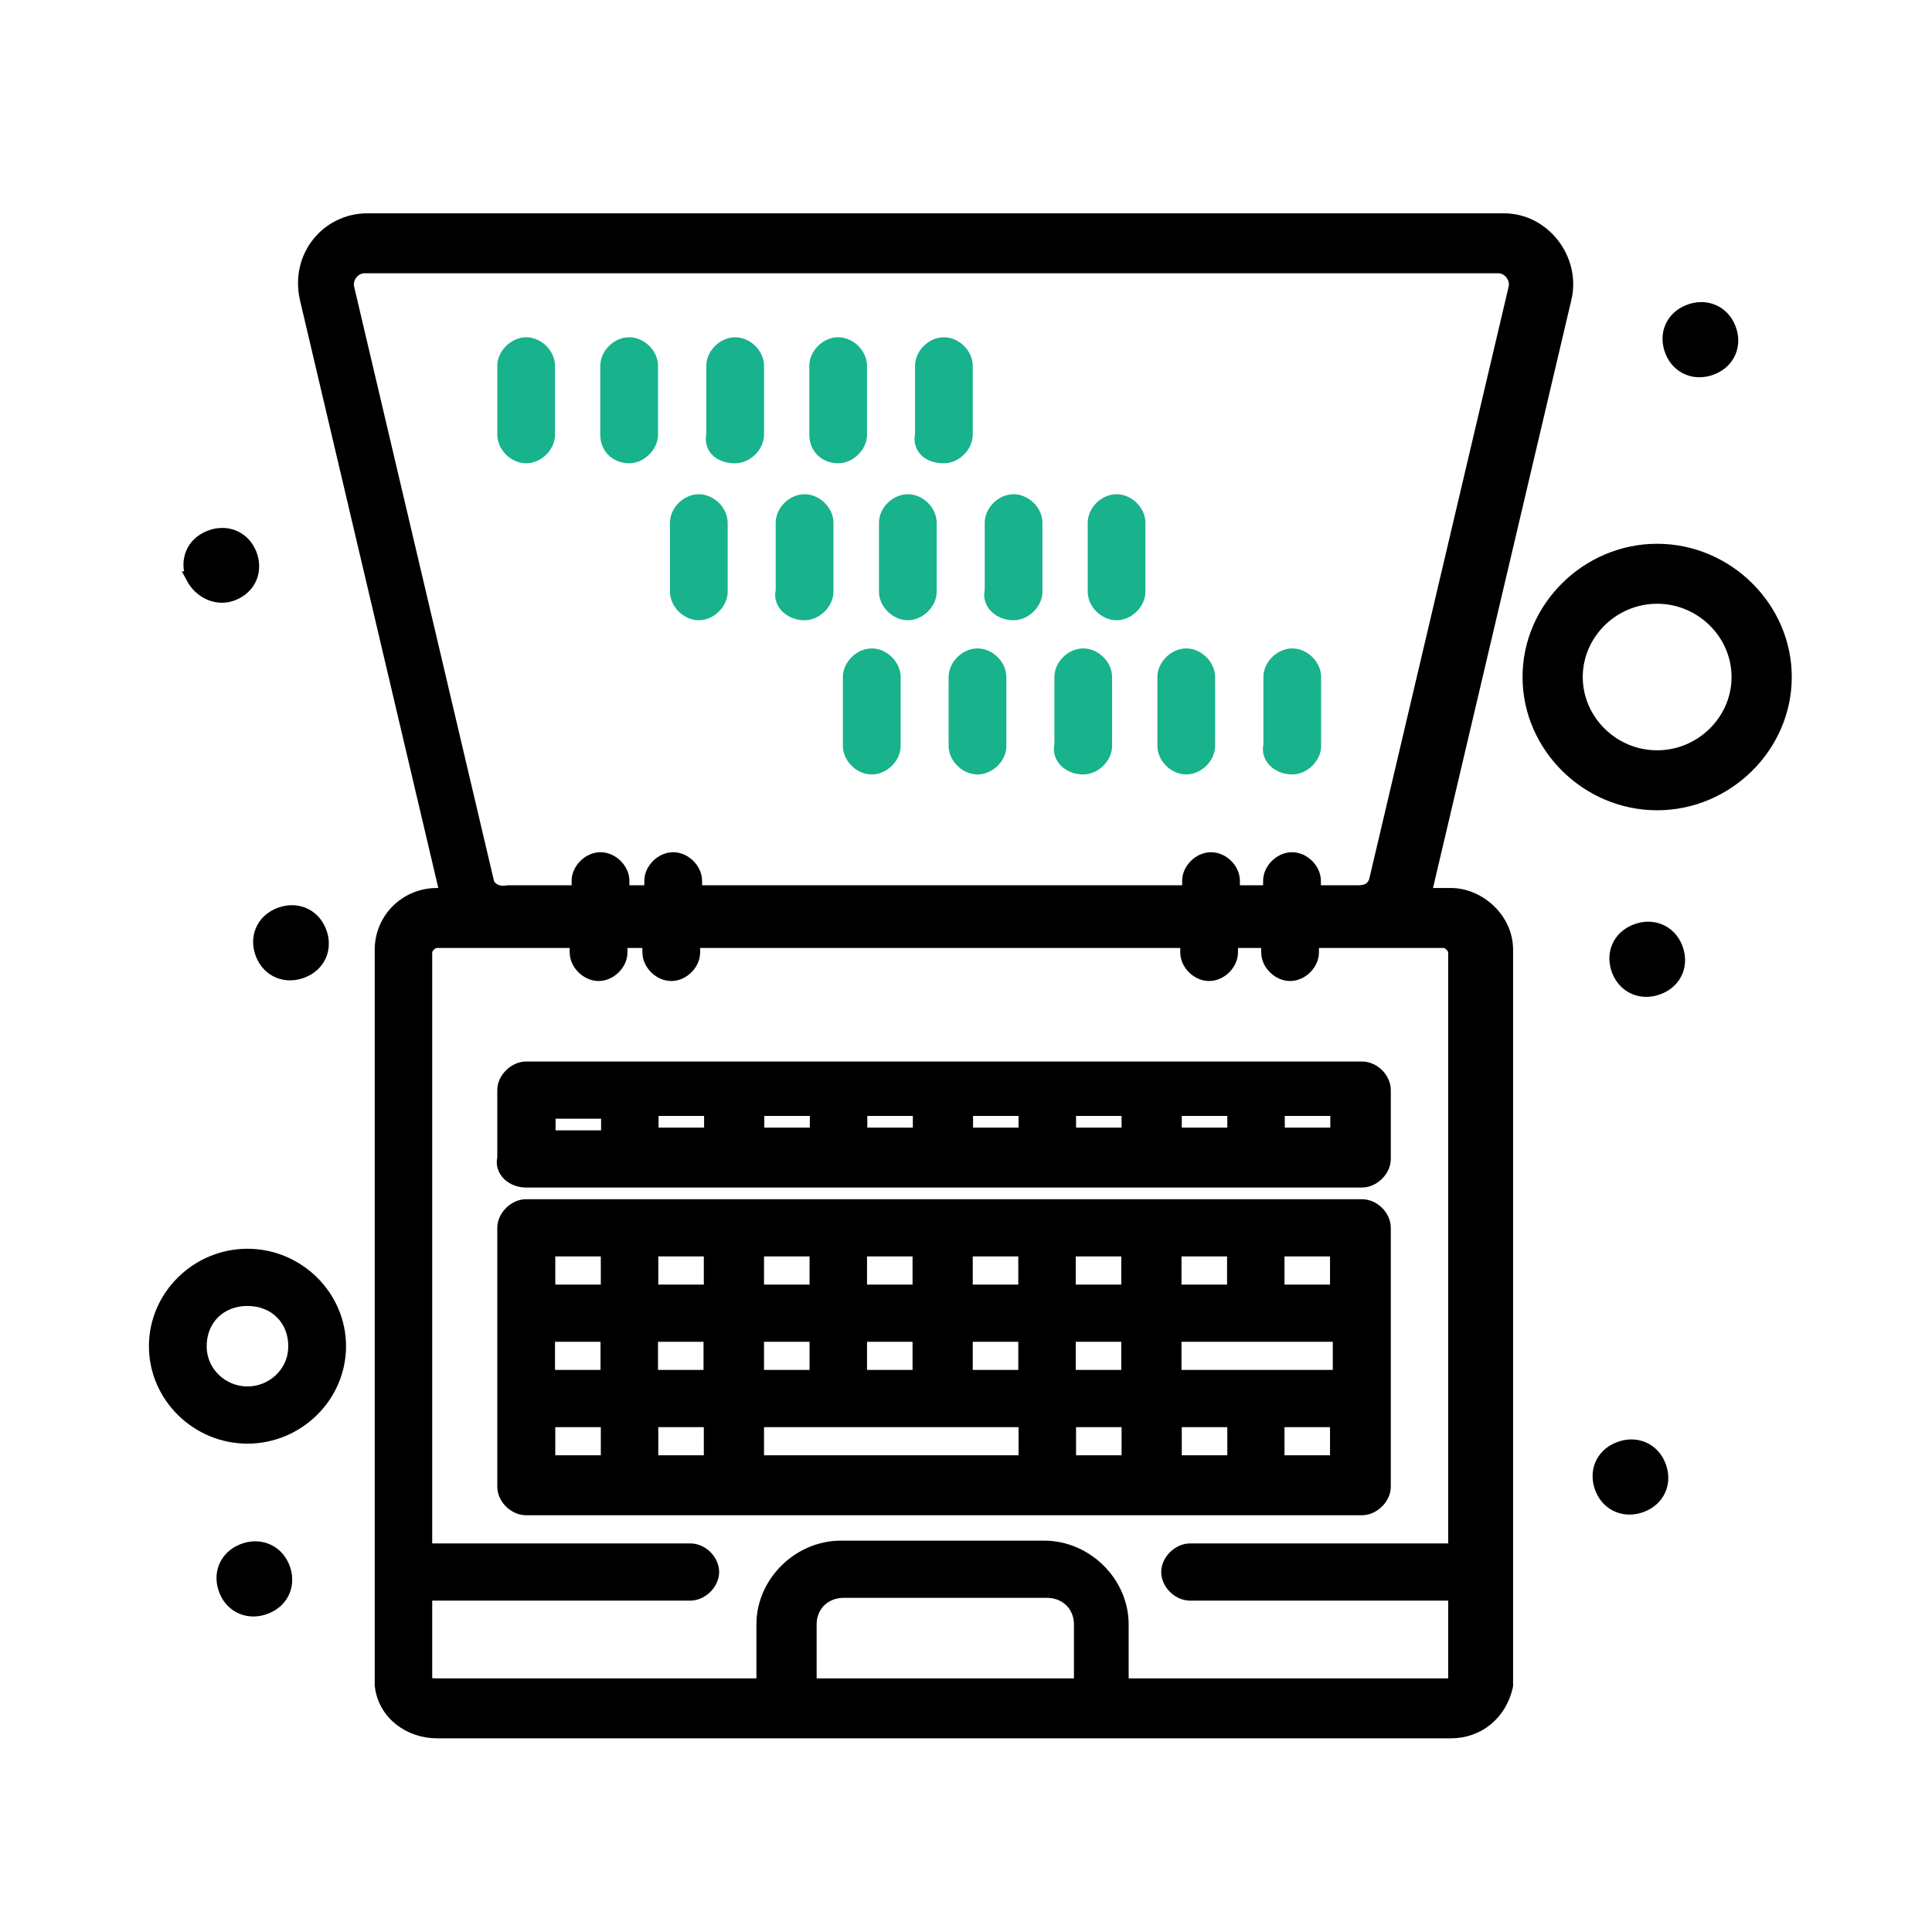
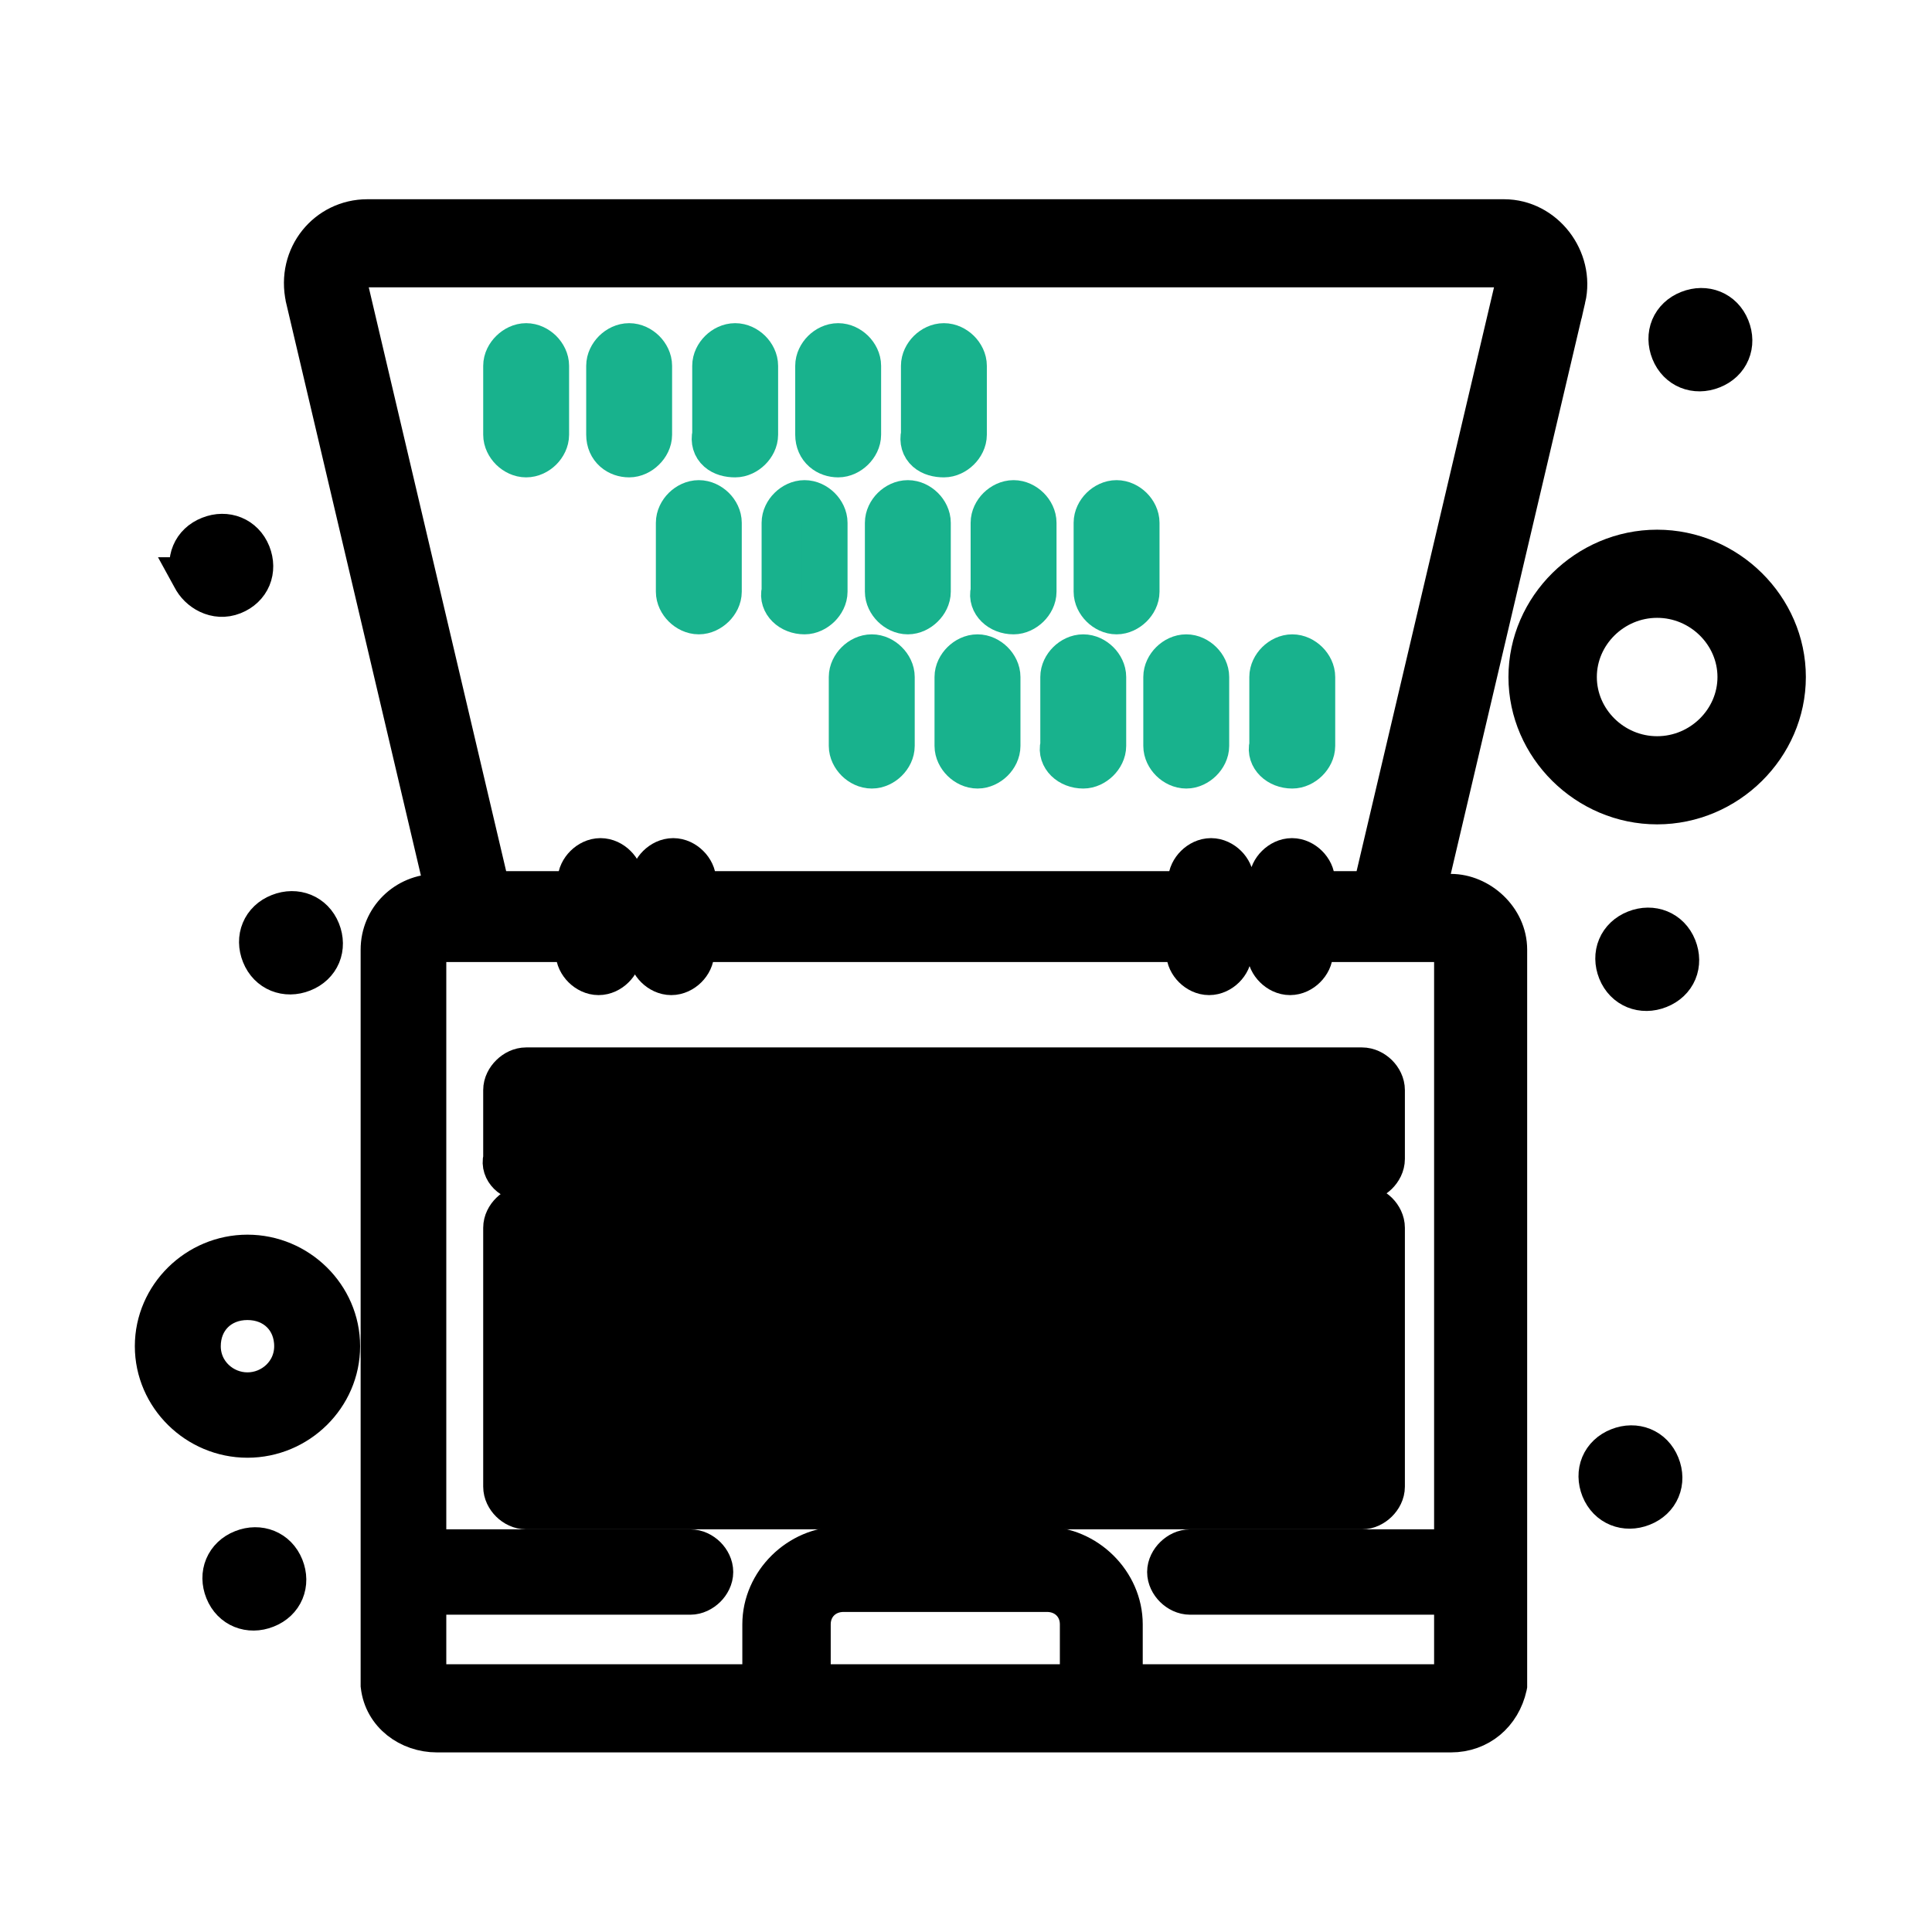
<svg xmlns="http://www.w3.org/2000/svg" width="48" height="48" viewBox="0 0 48 48" fill="none">
-   <path d="M11.082 22.212H10.855C10.083 22.212 9.46 22.825 9.46 23.594V41.861V41.87L9.461 41.878C9.54 42.584 10.172 43.038 10.855 43.038H36.047C36.744 43.038 37.288 42.574 37.439 41.894L37.442 41.878V41.861V23.594C37.442 22.82 36.745 22.212 36.047 22.212H35.435C35.438 22.177 35.438 22.142 35.438 22.108C35.438 22.107 35.438 22.107 35.438 22.106L38.895 7.413L38.896 7.413C39.122 6.433 38.364 5.45 37.367 5.45H9.125C8.132 5.45 7.363 6.36 7.596 7.411L7.596 7.411L7.596 7.413L11.055 22.11C11.058 22.142 11.066 22.17 11.074 22.191C11.076 22.198 11.079 22.205 11.082 22.212ZM37.224 6.639C37.475 6.639 37.68 6.891 37.631 7.142L34.17 21.847C34.17 21.847 34.17 21.848 34.17 21.848C34.144 21.954 34.093 22.025 34.031 22.07C33.967 22.116 33.878 22.144 33.762 22.144H32.667V21.883C32.667 21.732 32.592 21.593 32.493 21.495C32.393 21.396 32.253 21.323 32.099 21.323C31.946 21.323 31.805 21.396 31.706 21.495C31.606 21.593 31.532 21.732 31.532 21.883V22.144H30.655V21.883C30.655 21.732 30.581 21.593 30.482 21.495C30.382 21.396 30.241 21.323 30.088 21.323C29.934 21.323 29.794 21.396 29.694 21.495C29.595 21.593 29.52 21.732 29.52 21.883V22.144H17.293V21.883C17.293 21.732 17.219 21.593 17.119 21.495C17.02 21.396 16.879 21.323 16.726 21.323C16.572 21.323 16.432 21.396 16.332 21.495C16.233 21.593 16.158 21.732 16.158 21.883V22.144H15.487V21.883C15.487 21.732 15.413 21.593 15.313 21.495C15.214 21.396 15.073 21.323 14.919 21.323C14.766 21.323 14.626 21.396 14.526 21.495C14.427 21.593 14.352 21.732 14.352 21.883V22.144H12.634H12.62L12.605 22.147C12.39 22.189 12.22 22.098 12.136 21.959L12.11 21.849L8.649 7.142C8.6 6.891 8.805 6.639 9.056 6.639H37.224ZM36.047 41.848H27.891V40.356C27.891 39.314 26.995 38.427 25.942 38.427H20.892C19.84 38.427 18.943 39.314 18.943 40.356V41.848H10.787C10.638 41.848 10.588 41.754 10.588 41.725V39.617H17.15C17.301 39.617 17.441 39.543 17.541 39.446C17.64 39.349 17.717 39.209 17.717 39.056C17.717 38.905 17.643 38.766 17.544 38.667C17.444 38.569 17.304 38.496 17.15 38.496H10.588V23.662C10.588 23.609 10.617 23.542 10.673 23.487C10.729 23.431 10.797 23.402 10.855 23.402H14.304V23.662C14.304 23.814 14.379 23.953 14.478 24.051C14.578 24.15 14.718 24.223 14.872 24.223C15.025 24.223 15.166 24.15 15.265 24.051C15.365 23.953 15.439 23.814 15.439 23.662V23.402H16.11V23.662C16.11 23.814 16.185 23.953 16.284 24.051C16.384 24.15 16.524 24.223 16.678 24.223C16.831 24.223 16.972 24.15 17.072 24.051C17.171 23.953 17.245 23.814 17.245 23.662V23.402H29.473V23.662C29.473 23.814 29.547 23.953 29.646 24.051C29.746 24.15 29.886 24.223 30.04 24.223C30.194 24.223 30.334 24.15 30.434 24.051C30.533 23.953 30.607 23.814 30.607 23.662V23.402H31.484V23.662C31.484 23.814 31.558 23.953 31.658 24.051C31.757 24.15 31.898 24.223 32.051 24.223C32.205 24.223 32.346 24.15 32.445 24.051C32.544 23.953 32.619 23.814 32.619 23.662V23.402H35.862C35.917 23.402 35.985 23.431 36.043 23.487C36.101 23.544 36.13 23.61 36.13 23.662V38.496H29.568C29.417 38.496 29.277 38.569 29.177 38.667C29.078 38.764 29 38.903 29 39.056C29 39.208 29.075 39.347 29.174 39.445C29.274 39.544 29.414 39.617 29.568 39.617H36.13V41.725V41.77L36.155 41.808C36.161 41.818 36.166 41.825 36.169 41.831C36.163 41.834 36.155 41.837 36.145 41.839C36.123 41.845 36.097 41.848 36.074 41.848H36.047ZM26.832 41.848H20.139V40.356C20.139 39.894 20.487 39.548 20.961 39.548H26.01C26.483 39.548 26.832 39.894 26.832 40.356V41.848Z" fill="black" stroke="black" stroke-width="0.3" />
-   <path d="M33.837 37.496C33.988 37.496 34.128 37.422 34.227 37.325C34.327 37.228 34.404 37.089 34.404 36.935V30.504C34.404 30.353 34.33 30.213 34.231 30.115C34.131 30.017 33.991 29.944 33.837 29.944H13.072C12.921 29.944 12.781 30.017 12.682 30.115C12.582 30.212 12.505 30.351 12.505 30.504V36.935C12.505 37.087 12.579 37.226 12.678 37.324C12.778 37.423 12.918 37.496 13.072 37.496H33.837ZM21.391 34.185V33.186H22.822V34.185H21.391ZM18.832 34.185V33.186H20.263V34.185H18.832ZM13.639 33.186H15.07V34.185H13.639V33.186ZM16.198 33.186H17.629V34.185H16.198V33.186ZM24.018 33.186H25.449V34.185H24.018V33.186ZM26.577 33.186H28.008V34.185H26.577V33.186ZM29.204 33.186H33.263V34.185H29.204V33.186ZM33.194 36.306H31.763V35.307H33.194V36.306ZM33.194 32.065H31.763V31.065H33.194V32.065ZM30.636 32.065H29.204V31.065H30.636V32.065ZM28.008 32.065H26.577V31.065H28.008V32.065ZM25.449 32.065H24.018V31.065H25.449V32.065ZM22.822 32.065H21.391V31.065H22.822V32.065ZM20.263 32.065H18.832V31.065H20.263V32.065ZM17.636 32.065H16.205V31.065H17.636V32.065ZM13.646 31.065H15.077V32.065H13.646V31.065ZM13.646 35.307H15.077V36.306H13.646V35.307ZM16.205 35.307H17.636V36.306H16.205V35.307ZM18.832 35.307H25.456V36.306H18.832V35.307ZM26.584 35.307H28.015V36.306H26.584V35.307ZM29.211 35.307H30.642V36.306H29.211V35.307Z" fill="black" stroke="black" stroke-width="0.3" />
-   <path d="M13.072 29.354H33.837C33.988 29.354 34.128 29.28 34.228 29.183C34.327 29.086 34.404 28.947 34.404 28.794V27.083C34.404 26.932 34.33 26.793 34.231 26.694C34.131 26.596 33.991 26.523 33.837 26.523H13.072C12.921 26.523 12.781 26.596 12.682 26.694C12.582 26.791 12.505 26.93 12.505 27.083V28.772C12.463 28.93 12.523 29.079 12.627 29.183C12.736 29.29 12.896 29.354 13.072 29.354ZM33.201 28.165H31.77V27.575H33.201V28.165ZM30.642 28.165H29.211V27.575H30.642V28.165ZM28.015 28.165H26.584V27.575H28.015V28.165ZM25.456 28.165H24.025V27.575H25.456V28.165ZM22.829 28.165H21.398V27.575H22.829V28.165ZM20.27 28.165H18.839V27.575H20.27V28.165ZM17.643 28.165H16.212V27.575H17.643V28.165ZM13.653 27.644H15.084V28.233H13.653V27.644Z" fill="black" stroke="black" stroke-width="0.3" />
-   <path d="M13.072 8.529C12.921 8.529 12.781 8.603 12.682 8.7C12.582 8.797 12.505 8.936 12.505 9.089V10.8C12.505 10.951 12.579 11.09 12.678 11.189C12.778 11.287 12.918 11.36 13.072 11.36C13.226 11.36 13.366 11.287 13.466 11.189C13.565 11.09 13.639 10.951 13.639 10.8V9.089C13.639 8.938 13.565 8.799 13.466 8.7C13.366 8.602 13.226 8.529 13.072 8.529Z" fill="#18B28D" stroke="#18B28D" stroke-width="0.3" />
-   <path d="M15.631 11.36C15.782 11.36 15.922 11.287 16.021 11.189C16.121 11.092 16.198 10.953 16.198 10.8V9.089C16.198 8.938 16.124 8.799 16.025 8.7C15.925 8.602 15.785 8.529 15.631 8.529C15.477 8.529 15.337 8.602 15.237 8.7C15.138 8.799 15.064 8.938 15.064 9.089V10.8C15.064 10.977 15.132 11.122 15.244 11.22C15.353 11.316 15.494 11.36 15.631 11.36Z" fill="#18B28D" stroke="#18B28D" stroke-width="0.3" />
-   <path d="M18.265 11.36C18.416 11.36 18.556 11.287 18.656 11.189C18.755 11.092 18.832 10.953 18.832 10.8V9.089C18.832 8.938 18.758 8.799 18.659 8.7C18.559 8.602 18.419 8.529 18.265 8.529C18.112 8.529 17.971 8.602 17.872 8.7C17.772 8.799 17.698 8.938 17.698 9.089V10.783C17.66 10.958 17.705 11.113 17.827 11.22C17.942 11.322 18.105 11.36 18.265 11.36Z" fill="#18B28D" stroke="#18B28D" stroke-width="0.3" />
-   <path d="M20.824 11.36C20.975 11.36 21.115 11.287 21.215 11.189C21.314 11.092 21.391 10.953 21.391 10.8V9.089C21.391 8.938 21.317 8.799 21.218 8.7C21.118 8.602 20.978 8.529 20.824 8.529C20.67 8.529 20.53 8.602 20.43 8.7C20.331 8.799 20.257 8.938 20.257 9.089V10.8C20.257 10.977 20.325 11.122 20.437 11.22C20.546 11.316 20.687 11.36 20.824 11.36Z" fill="#18B28D" stroke="#18B28D" stroke-width="0.3" />
-   <path d="M23.451 11.36C23.602 11.36 23.742 11.287 23.842 11.189C23.941 11.092 24.018 10.953 24.018 10.8V9.089C24.018 8.938 23.944 8.799 23.845 8.7C23.745 8.602 23.605 8.529 23.451 8.529C23.297 8.529 23.157 8.602 23.057 8.7C22.958 8.799 22.884 8.938 22.884 9.089V10.783C22.846 10.958 22.891 11.113 23.012 11.22C23.128 11.322 23.291 11.36 23.451 11.36Z" fill="#18B28D" stroke="#18B28D" stroke-width="0.3" />
-   <path d="M17.362 15.26C17.513 15.26 17.653 15.186 17.753 15.089C17.852 14.992 17.929 14.853 17.929 14.7V12.989C17.929 12.838 17.855 12.698 17.756 12.6C17.656 12.502 17.515 12.429 17.362 12.429C17.208 12.429 17.068 12.502 16.968 12.6C16.869 12.698 16.795 12.838 16.795 12.989V14.7C16.795 14.851 16.869 14.99 16.968 15.088C17.068 15.187 17.208 15.26 17.362 15.26Z" fill="#18B28D" stroke="#18B28D" stroke-width="0.3" />
-   <path d="M19.989 15.26C20.14 15.26 20.28 15.186 20.38 15.089C20.479 14.992 20.557 14.853 20.557 14.7V12.989C20.557 12.838 20.482 12.698 20.383 12.6C20.283 12.502 20.143 12.429 19.989 12.429C19.836 12.429 19.695 12.502 19.596 12.6C19.496 12.698 19.422 12.838 19.422 12.989V14.678C19.38 14.836 19.44 14.985 19.544 15.088C19.653 15.196 19.814 15.26 19.989 15.26Z" fill="#18B28D" stroke="#18B28D" stroke-width="0.3" />
-   <path d="M22.555 15.26C22.706 15.26 22.846 15.186 22.945 15.089C23.045 14.992 23.122 14.853 23.122 14.7V12.989C23.122 12.838 23.048 12.698 22.949 12.6C22.849 12.502 22.709 12.429 22.555 12.429C22.401 12.429 22.261 12.502 22.161 12.6C22.062 12.698 21.988 12.838 21.988 12.989V14.7C21.988 14.851 22.062 14.99 22.161 15.088C22.261 15.187 22.401 15.26 22.555 15.26Z" fill="#18B28D" stroke="#18B28D" stroke-width="0.3" />
-   <path d="M25.182 15.26C25.333 15.26 25.473 15.186 25.573 15.089C25.672 14.992 25.749 14.853 25.749 14.7V12.989C25.749 12.838 25.675 12.698 25.576 12.6C25.476 12.502 25.336 12.429 25.182 12.429C25.029 12.429 24.888 12.502 24.788 12.6C24.689 12.698 24.615 12.838 24.615 12.989V14.678C24.573 14.836 24.633 14.985 24.737 15.088C24.846 15.196 25.006 15.26 25.182 15.26Z" fill="#18B28D" stroke="#18B28D" stroke-width="0.3" />
-   <path d="M27.741 15.26C27.892 15.26 28.032 15.186 28.132 15.089C28.231 14.992 28.308 14.853 28.308 14.7V12.989C28.308 12.838 28.234 12.698 28.135 12.6C28.035 12.502 27.895 12.429 27.741 12.429C27.587 12.429 27.447 12.502 27.347 12.6C27.248 12.698 27.174 12.838 27.174 12.989V14.7C27.174 14.851 27.248 14.99 27.347 15.088C27.447 15.187 27.587 15.26 27.741 15.26Z" fill="#18B28D" stroke="#18B28D" stroke-width="0.3" />
-   <path d="M21.091 18.531C21.091 18.683 21.166 18.822 21.265 18.92C21.364 19.018 21.505 19.091 21.659 19.091C21.812 19.091 21.953 19.018 22.052 18.92C22.152 18.822 22.226 18.683 22.226 18.531V16.82C22.226 16.669 22.152 16.53 22.052 16.432C21.953 16.333 21.812 16.26 21.659 16.26C21.505 16.26 21.364 16.333 21.265 16.432C21.166 16.53 21.091 16.669 21.091 16.82V18.531Z" fill="#18B28D" stroke="#18B28D" stroke-width="0.3" />
-   <path d="M23.718 18.531C23.718 18.683 23.793 18.822 23.892 18.92C23.992 19.018 24.132 19.091 24.286 19.091C24.439 19.091 24.58 19.018 24.68 18.92C24.779 18.822 24.853 18.683 24.853 18.531V16.82C24.853 16.669 24.779 16.53 24.68 16.432C24.58 16.333 24.439 16.26 24.286 16.26C24.132 16.26 23.992 16.333 23.892 16.432C23.793 16.53 23.718 16.669 23.718 16.82V18.531Z" fill="#18B28D" stroke="#18B28D" stroke-width="0.3" />
-   <path d="M26.913 19.091C27.064 19.091 27.204 19.018 27.304 18.92C27.403 18.823 27.48 18.684 27.48 18.531V16.82C27.48 16.669 27.406 16.53 27.307 16.432C27.207 16.333 27.067 16.26 26.913 16.26C26.759 16.26 26.619 16.333 26.519 16.432C26.42 16.53 26.346 16.669 26.346 16.82V18.509C26.304 18.667 26.364 18.817 26.468 18.92C26.577 19.027 26.738 19.091 26.913 19.091Z" fill="#18B28D" stroke="#18B28D" stroke-width="0.3" />
-   <path d="M29.472 19.091C29.623 19.091 29.763 19.018 29.863 18.92C29.962 18.823 30.039 18.684 30.039 18.531V16.82C30.039 16.669 29.965 16.53 29.866 16.432C29.766 16.333 29.626 16.26 29.472 16.26C29.318 16.26 29.178 16.333 29.078 16.432C28.979 16.53 28.905 16.669 28.905 16.82V18.531C28.905 18.683 28.979 18.822 29.078 18.92C29.178 19.018 29.318 19.091 29.472 19.091Z" fill="#18B28D" stroke="#18B28D" stroke-width="0.3" />
-   <path d="M32.106 19.091C32.257 19.091 32.397 19.018 32.497 18.92C32.596 18.823 32.673 18.684 32.673 18.531V16.82C32.673 16.669 32.599 16.53 32.5 16.432C32.4 16.333 32.26 16.26 32.106 16.26C31.953 16.26 31.812 16.333 31.712 16.432C31.613 16.53 31.539 16.669 31.539 16.82V18.509C31.497 18.667 31.557 18.817 31.661 18.92C31.77 19.027 31.93 19.091 32.106 19.091Z" fill="#18B28D" stroke="#18B28D" stroke-width="0.3" />
-   <path d="M41.171 13.66C39.427 13.66 37.977 15.094 37.977 16.82C37.977 18.547 39.427 19.981 41.171 19.981C42.915 19.981 44.366 18.547 44.366 16.82C44.366 15.094 42.915 13.66 41.171 13.66ZM41.171 18.791C40.075 18.791 39.173 17.899 39.173 16.82C39.173 15.742 40.075 14.85 41.171 14.85C42.267 14.85 43.17 15.742 43.17 16.82C43.17 17.899 42.267 18.791 41.171 18.791Z" fill="black" stroke="black" stroke-width="0.3" />
-   <path d="M6.148 31.175C4.891 31.175 3.85 32.198 3.85 33.446C3.85 34.694 4.891 35.717 6.148 35.717C7.406 35.717 8.447 34.694 8.447 33.446C8.447 32.198 7.406 31.175 6.148 31.175ZM6.148 34.596C5.533 34.596 4.985 34.109 4.985 33.446C4.985 32.778 5.47 32.296 6.148 32.296C6.826 32.296 7.312 32.778 7.312 33.446C7.312 34.109 6.763 34.596 6.148 34.596Z" fill="black" stroke="black" stroke-width="0.3" />
-   <path d="M42.54 9.16C42.749 9.078 42.903 8.931 42.98 8.745C43.058 8.56 43.055 8.348 42.973 8.144C42.804 7.72 42.365 7.553 41.951 7.718C41.742 7.8 41.589 7.948 41.511 8.133C41.434 8.319 41.437 8.531 41.518 8.734C41.688 9.158 42.126 9.326 42.54 9.16Z" fill="black" stroke="black" stroke-width="0.3" />
-   <path d="M40.63 23.112C40.422 23.194 40.268 23.342 40.191 23.527C40.113 23.713 40.116 23.925 40.197 24.128C40.367 24.552 40.806 24.72 41.22 24.554C41.428 24.472 41.582 24.325 41.66 24.139C41.737 23.954 41.734 23.742 41.653 23.538C41.483 23.114 41.044 22.947 40.63 23.112Z" fill="black" stroke="black" stroke-width="0.3" />
-   <path d="M4.771 14.345L4.77 14.345L4.776 14.356C4.938 14.681 5.361 14.943 5.793 14.771C6.002 14.688 6.155 14.541 6.233 14.355C6.31 14.17 6.307 13.958 6.226 13.754C6.056 13.331 5.618 13.163 5.204 13.329C4.995 13.411 4.841 13.558 4.764 13.744C4.686 13.929 4.689 14.141 4.771 14.345Z" fill="black" stroke="black" stroke-width="0.3" />
-   <path d="M7.524 24.144C7.733 24.062 7.886 23.914 7.964 23.729C8.041 23.543 8.038 23.331 7.957 23.128C7.787 22.704 7.349 22.537 6.935 22.702C6.726 22.784 6.572 22.931 6.495 23.117C6.417 23.302 6.42 23.514 6.502 23.718C6.671 24.142 7.11 24.309 7.524 24.144Z" fill="black" stroke="black" stroke-width="0.3" />
-   <path d="M6.025 38.506C5.816 38.588 5.663 38.736 5.585 38.922C5.507 39.107 5.51 39.319 5.592 39.523C5.761 39.946 6.2 40.114 6.614 39.948C6.823 39.866 6.976 39.719 7.054 39.533C7.131 39.348 7.129 39.136 7.047 38.932C6.878 38.509 6.439 38.341 6.025 38.506Z" fill="black" stroke="black" stroke-width="0.3" />
-   <path d="M40.213 35.975C40.004 36.057 39.851 36.204 39.773 36.39C39.696 36.575 39.699 36.788 39.78 36.991C39.95 37.415 40.389 37.582 40.803 37.417C41.011 37.335 41.165 37.188 41.242 37.002C41.32 36.816 41.317 36.604 41.235 36.401C41.066 35.977 40.627 35.809 40.213 35.975Z" fill="black" stroke="black" stroke-width="0.3" />
+   <path d="M11.082 22.212H10.855C10.083 22.212 9.46 22.825 9.46 23.594V41.861V41.87L9.461 41.878C9.54 42.584 10.172 43.038 10.855 43.038H36.047C36.744 43.038 37.288 42.574 37.439 41.894L37.442 41.878V41.861V23.594C37.442 22.82 36.745 22.212 36.047 22.212H35.435C35.438 22.177 35.438 22.142 35.438 22.108C35.438 22.107 35.438 22.107 35.438 22.106L38.895 7.413L38.896 7.413C39.122 6.433 38.364 5.45 37.367 5.45H9.125C8.132 5.45 7.363 6.36 7.596 7.411L7.596 7.411L7.596 7.413L11.055 22.11C11.058 22.142 11.066 22.17 11.074 22.191C11.076 22.198 11.079 22.205 11.082 22.212ZM37.224 6.639C37.475 6.639 37.68 6.891 37.631 7.142L34.17 21.847C34.17 21.847 34.17 21.848 34.17 21.848C34.144 21.954 34.093 22.025 34.031 22.07C33.967 22.116 33.878 22.144 33.762 22.144H32.667V21.883C32.667 21.732 32.592 21.593 32.493 21.495C32.393 21.396 32.253 21.323 32.099 21.323C31.946 21.323 31.805 21.396 31.706 21.495C31.606 21.593 31.532 21.732 31.532 21.883V22.144H30.655V21.883C30.655 21.732 30.581 21.593 30.482 21.495C30.382 21.396 30.241 21.323 30.088 21.323C29.934 21.323 29.794 21.396 29.694 21.495C29.595 21.593 29.52 21.732 29.52 21.883V22.144H17.293V21.883C17.293 21.732 17.219 21.593 17.119 21.495C17.02 21.396 16.879 21.323 16.726 21.323C16.572 21.323 16.432 21.396 16.332 21.495C16.233 21.593 16.158 21.732 16.158 21.883V22.144H15.487V21.883C15.487 21.732 15.413 21.593 15.313 21.495C15.214 21.396 15.073 21.323 14.919 21.323C14.766 21.323 14.626 21.396 14.526 21.495C14.427 21.593 14.352 21.732 14.352 21.883V22.144H12.634H12.62L12.605 22.147C12.39 22.189 12.22 22.098 12.136 21.959L12.11 21.849L8.649 7.142C8.6 6.891 8.805 6.639 9.056 6.639H37.224ZM36.047 41.848H27.891V40.356C27.891 39.314 26.995 38.427 25.942 38.427H20.892C19.84 38.427 18.943 39.314 18.943 40.356V41.848H10.787C10.638 41.848 10.588 41.754 10.588 41.725V39.617H17.15C17.301 39.617 17.441 39.543 17.541 39.446C17.64 39.349 17.717 39.209 17.717 39.056C17.717 38.905 17.643 38.766 17.544 38.667C17.444 38.569 17.304 38.496 17.15 38.496H10.588V23.662C10.588 23.609 10.617 23.542 10.673 23.487C10.729 23.431 10.797 23.402 10.855 23.402H14.304V23.662C14.304 23.814 14.379 23.953 14.478 24.051C14.578 24.15 14.718 24.223 14.872 24.223C15.025 24.223 15.166 24.15 15.265 24.051C15.365 23.953 15.439 23.814 15.439 23.662V23.402H16.11V23.662C16.11 23.814 16.185 23.953 16.284 24.051C16.384 24.15 16.524 24.223 16.678 24.223C16.831 24.223 16.972 24.15 17.072 24.051C17.171 23.953 17.245 23.814 17.245 23.662V23.402H29.473V23.662C29.473 23.814 29.547 23.953 29.646 24.051C29.746 24.15 29.886 24.223 30.04 24.223C30.194 24.223 30.334 24.15 30.434 24.051C30.533 23.953 30.607 23.814 30.607 23.662V23.402H31.484V23.662C31.484 23.814 31.558 23.953 31.658 24.051C31.757 24.15 31.898 24.223 32.051 24.223C32.205 24.223 32.346 24.15 32.445 24.051C32.544 23.953 32.619 23.814 32.619 23.662V23.402H35.862C35.917 23.402 35.985 23.431 36.043 23.487C36.101 23.544 36.13 23.61 36.13 23.662V38.496H29.568C29.417 38.496 29.277 38.569 29.177 38.667C29.078 38.764 29 38.903 29 39.056C29 39.208 29.075 39.347 29.174 39.445C29.274 39.544 29.414 39.617 29.568 39.617H36.13V41.725V41.77L36.155 41.808C36.161 41.818 36.166 41.825 36.169 41.831C36.163 41.834 36.155 41.837 36.145 41.839C36.123 41.845 36.097 41.848 36.074 41.848H36.047ZM26.832 41.848H20.139V40.356C20.139 39.894 20.487 39.548 20.961 39.548H26.01C26.483 39.548 26.832 39.894 26.832 40.356V41.848Z" fill="black" stroke="black" strokeWidth="0.3" />
+   <path d="M33.837 37.496C33.988 37.496 34.128 37.422 34.227 37.325C34.327 37.228 34.404 37.089 34.404 36.935V30.504C34.404 30.353 34.33 30.213 34.231 30.115C34.131 30.017 33.991 29.944 33.837 29.944H13.072C12.921 29.944 12.781 30.017 12.682 30.115C12.582 30.212 12.505 30.351 12.505 30.504V36.935C12.505 37.087 12.579 37.226 12.678 37.324C12.778 37.423 12.918 37.496 13.072 37.496H33.837ZM21.391 34.185V33.186H22.822V34.185H21.391ZM18.832 34.185V33.186H20.263V34.185H18.832ZM13.639 33.186H15.07V34.185H13.639V33.186ZM16.198 33.186H17.629V34.185H16.198V33.186ZM24.018 33.186H25.449V34.185H24.018V33.186ZM26.577 33.186H28.008V34.185H26.577V33.186ZM29.204 33.186H33.263V34.185H29.204V33.186ZM33.194 36.306H31.763V35.307H33.194V36.306ZM33.194 32.065H31.763V31.065H33.194V32.065ZM30.636 32.065H29.204V31.065H30.636V32.065ZM28.008 32.065H26.577V31.065H28.008V32.065ZM25.449 32.065H24.018V31.065H25.449V32.065ZM22.822 32.065H21.391V31.065H22.822V32.065ZM20.263 32.065H18.832V31.065H20.263V32.065ZM17.636 32.065H16.205V31.065H17.636V32.065ZM13.646 31.065H15.077V32.065H13.646V31.065ZM13.646 35.307H15.077V36.306H13.646V35.307ZM16.205 35.307H17.636V36.306H16.205V35.307ZM18.832 35.307H25.456V36.306H18.832V35.307ZM26.584 35.307H28.015V36.306H26.584V35.307ZM29.211 35.307H30.642V36.306H29.211V35.307Z" fill="black" stroke="black" strokeWidth="0.3" />
+   <path d="M13.072 29.354H33.837C33.988 29.354 34.128 29.28 34.228 29.183C34.327 29.086 34.404 28.947 34.404 28.794V27.083C34.404 26.932 34.33 26.793 34.231 26.694C34.131 26.596 33.991 26.523 33.837 26.523H13.072C12.921 26.523 12.781 26.596 12.682 26.694C12.582 26.791 12.505 26.93 12.505 27.083V28.772C12.463 28.93 12.523 29.079 12.627 29.183C12.736 29.29 12.896 29.354 13.072 29.354ZM33.201 28.165H31.77V27.575H33.201V28.165ZM30.642 28.165H29.211V27.575H30.642V28.165ZM28.015 28.165H26.584V27.575H28.015V28.165ZM25.456 28.165H24.025V27.575H25.456V28.165ZM22.829 28.165H21.398V27.575H22.829V28.165ZM20.27 28.165H18.839V27.575H20.27V28.165ZM17.643 28.165H16.212V27.575H17.643V28.165ZM13.653 27.644H15.084V28.233H13.653V27.644Z" fill="black" stroke="black" strokeWidth="0.3" />
+   <path d="M13.072 8.529C12.921 8.529 12.781 8.603 12.682 8.7C12.582 8.797 12.505 8.936 12.505 9.089V10.8C12.505 10.951 12.579 11.09 12.678 11.189C12.778 11.287 12.918 11.36 13.072 11.36C13.226 11.36 13.366 11.287 13.466 11.189C13.565 11.09 13.639 10.951 13.639 10.8V9.089C13.639 8.938 13.565 8.799 13.466 8.7C13.366 8.602 13.226 8.529 13.072 8.529Z" fill="#18B28D" stroke="#18B28D" strokeWidth="0.3" />
+   <path d="M15.631 11.36C15.782 11.36 15.922 11.287 16.021 11.189C16.121 11.092 16.198 10.953 16.198 10.8V9.089C16.198 8.938 16.124 8.799 16.025 8.7C15.925 8.602 15.785 8.529 15.631 8.529C15.477 8.529 15.337 8.602 15.237 8.7C15.138 8.799 15.064 8.938 15.064 9.089V10.8C15.064 10.977 15.132 11.122 15.244 11.22C15.353 11.316 15.494 11.36 15.631 11.36Z" fill="#18B28D" stroke="#18B28D" strokeWidth="0.3" />
+   <path d="M18.265 11.36C18.416 11.36 18.556 11.287 18.656 11.189C18.755 11.092 18.832 10.953 18.832 10.8V9.089C18.832 8.938 18.758 8.799 18.659 8.7C18.559 8.602 18.419 8.529 18.265 8.529C18.112 8.529 17.971 8.602 17.872 8.7C17.772 8.799 17.698 8.938 17.698 9.089V10.783C17.66 10.958 17.705 11.113 17.827 11.22C17.942 11.322 18.105 11.36 18.265 11.36Z" fill="#18B28D" stroke="#18B28D" strokeWidth="0.3" />
+   <path d="M20.824 11.36C20.975 11.36 21.115 11.287 21.215 11.189C21.314 11.092 21.391 10.953 21.391 10.8V9.089C21.391 8.938 21.317 8.799 21.218 8.7C21.118 8.602 20.978 8.529 20.824 8.529C20.67 8.529 20.53 8.602 20.43 8.7C20.331 8.799 20.257 8.938 20.257 9.089V10.8C20.257 10.977 20.325 11.122 20.437 11.22C20.546 11.316 20.687 11.36 20.824 11.36Z" fill="#18B28D" stroke="#18B28D" strokeWidth="0.3" />
+   <path d="M23.451 11.36C23.602 11.36 23.742 11.287 23.842 11.189C23.941 11.092 24.018 10.953 24.018 10.8V9.089C24.018 8.938 23.944 8.799 23.845 8.7C23.745 8.602 23.605 8.529 23.451 8.529C23.297 8.529 23.157 8.602 23.057 8.7C22.958 8.799 22.884 8.938 22.884 9.089V10.783C22.846 10.958 22.891 11.113 23.012 11.22C23.128 11.322 23.291 11.36 23.451 11.36Z" fill="#18B28D" stroke="#18B28D" strokeWidth="0.3" />
+   <path d="M17.362 15.26C17.513 15.26 17.653 15.186 17.753 15.089C17.852 14.992 17.929 14.853 17.929 14.7V12.989C17.929 12.838 17.855 12.698 17.756 12.6C17.656 12.502 17.515 12.429 17.362 12.429C17.208 12.429 17.068 12.502 16.968 12.6C16.869 12.698 16.795 12.838 16.795 12.989V14.7C16.795 14.851 16.869 14.99 16.968 15.088C17.068 15.187 17.208 15.26 17.362 15.26Z" fill="#18B28D" stroke="#18B28D" strokeWidth="0.3" />
+   <path d="M19.989 15.26C20.14 15.26 20.28 15.186 20.38 15.089C20.479 14.992 20.557 14.853 20.557 14.7V12.989C20.557 12.838 20.482 12.698 20.383 12.6C20.283 12.502 20.143 12.429 19.989 12.429C19.836 12.429 19.695 12.502 19.596 12.6C19.496 12.698 19.422 12.838 19.422 12.989V14.678C19.38 14.836 19.44 14.985 19.544 15.088C19.653 15.196 19.814 15.26 19.989 15.26Z" fill="#18B28D" stroke="#18B28D" strokeWidth="0.3" />
+   <path d="M22.555 15.26C22.706 15.26 22.846 15.186 22.945 15.089C23.045 14.992 23.122 14.853 23.122 14.7V12.989C23.122 12.838 23.048 12.698 22.949 12.6C22.849 12.502 22.709 12.429 22.555 12.429C22.401 12.429 22.261 12.502 22.161 12.6C22.062 12.698 21.988 12.838 21.988 12.989V14.7C21.988 14.851 22.062 14.99 22.161 15.088C22.261 15.187 22.401 15.26 22.555 15.26Z" fill="#18B28D" stroke="#18B28D" strokeWidth="0.3" />
+   <path d="M25.182 15.26C25.333 15.26 25.473 15.186 25.573 15.089C25.672 14.992 25.749 14.853 25.749 14.7V12.989C25.749 12.838 25.675 12.698 25.576 12.6C25.476 12.502 25.336 12.429 25.182 12.429C25.029 12.429 24.888 12.502 24.788 12.6C24.689 12.698 24.615 12.838 24.615 12.989V14.678C24.573 14.836 24.633 14.985 24.737 15.088C24.846 15.196 25.006 15.26 25.182 15.26Z" fill="#18B28D" stroke="#18B28D" strokeWidth="0.3" />
+   <path d="M27.741 15.26C27.892 15.26 28.032 15.186 28.132 15.089C28.231 14.992 28.308 14.853 28.308 14.7V12.989C28.308 12.838 28.234 12.698 28.135 12.6C28.035 12.502 27.895 12.429 27.741 12.429C27.587 12.429 27.447 12.502 27.347 12.6C27.248 12.698 27.174 12.838 27.174 12.989V14.7C27.174 14.851 27.248 14.99 27.347 15.088C27.447 15.187 27.587 15.26 27.741 15.26Z" fill="#18B28D" stroke="#18B28D" strokeWidth="0.3" />
+   <path d="M21.091 18.531C21.091 18.683 21.166 18.822 21.265 18.92C21.364 19.018 21.505 19.091 21.659 19.091C21.812 19.091 21.953 19.018 22.052 18.92C22.152 18.822 22.226 18.683 22.226 18.531V16.82C22.226 16.669 22.152 16.53 22.052 16.432C21.953 16.333 21.812 16.26 21.659 16.26C21.505 16.26 21.364 16.333 21.265 16.432C21.166 16.53 21.091 16.669 21.091 16.82V18.531Z" fill="#18B28D" stroke="#18B28D" strokeWidth="0.3" />
+   <path d="M23.718 18.531C23.718 18.683 23.793 18.822 23.892 18.92C23.992 19.018 24.132 19.091 24.286 19.091C24.439 19.091 24.58 19.018 24.68 18.92C24.779 18.822 24.853 18.683 24.853 18.531V16.82C24.853 16.669 24.779 16.53 24.68 16.432C24.58 16.333 24.439 16.26 24.286 16.26C24.132 16.26 23.992 16.333 23.892 16.432C23.793 16.53 23.718 16.669 23.718 16.82V18.531Z" fill="#18B28D" stroke="#18B28D" strokeWidth="0.3" />
+   <path d="M26.913 19.091C27.064 19.091 27.204 19.018 27.304 18.92C27.403 18.823 27.48 18.684 27.48 18.531V16.82C27.48 16.669 27.406 16.53 27.307 16.432C27.207 16.333 27.067 16.26 26.913 16.26C26.759 16.26 26.619 16.333 26.519 16.432C26.42 16.53 26.346 16.669 26.346 16.82V18.509C26.304 18.667 26.364 18.817 26.468 18.92C26.577 19.027 26.738 19.091 26.913 19.091Z" fill="#18B28D" stroke="#18B28D" strokeWidth="0.3" />
+   <path d="M29.472 19.091C29.623 19.091 29.763 19.018 29.863 18.92C29.962 18.823 30.039 18.684 30.039 18.531V16.82C30.039 16.669 29.965 16.53 29.866 16.432C29.766 16.333 29.626 16.26 29.472 16.26C29.318 16.26 29.178 16.333 29.078 16.432C28.979 16.53 28.905 16.669 28.905 16.82V18.531C28.905 18.683 28.979 18.822 29.078 18.92C29.178 19.018 29.318 19.091 29.472 19.091Z" fill="#18B28D" stroke="#18B28D" strokeWidth="0.3" />
+   <path d="M32.106 19.091C32.257 19.091 32.397 19.018 32.497 18.92C32.596 18.823 32.673 18.684 32.673 18.531V16.82C32.673 16.669 32.599 16.53 32.5 16.432C32.4 16.333 32.26 16.26 32.106 16.26C31.953 16.26 31.812 16.333 31.712 16.432C31.613 16.53 31.539 16.669 31.539 16.82V18.509C31.497 18.667 31.557 18.817 31.661 18.92C31.77 19.027 31.93 19.091 32.106 19.091Z" fill="#18B28D" stroke="#18B28D" strokeWidth="0.3" />
+   <path d="M41.171 13.66C39.427 13.66 37.977 15.094 37.977 16.82C37.977 18.547 39.427 19.981 41.171 19.981C42.915 19.981 44.366 18.547 44.366 16.82C44.366 15.094 42.915 13.66 41.171 13.66ZM41.171 18.791C40.075 18.791 39.173 17.899 39.173 16.82C39.173 15.742 40.075 14.85 41.171 14.85C42.267 14.85 43.17 15.742 43.17 16.82C43.17 17.899 42.267 18.791 41.171 18.791Z" fill="black" stroke="black" strokeWidth="0.3" />
+   <path d="M6.148 31.175C4.891 31.175 3.85 32.198 3.85 33.446C3.85 34.694 4.891 35.717 6.148 35.717C7.406 35.717 8.447 34.694 8.447 33.446C8.447 32.198 7.406 31.175 6.148 31.175ZM6.148 34.596C5.533 34.596 4.985 34.109 4.985 33.446C4.985 32.778 5.47 32.296 6.148 32.296C6.826 32.296 7.312 32.778 7.312 33.446C7.312 34.109 6.763 34.596 6.148 34.596Z" fill="black" stroke="black" strokeWidth="0.3" />
+   <path d="M42.54 9.16C42.749 9.078 42.903 8.931 42.98 8.745C43.058 8.56 43.055 8.348 42.973 8.144C42.804 7.72 42.365 7.553 41.951 7.718C41.742 7.8 41.589 7.948 41.511 8.133C41.434 8.319 41.437 8.531 41.518 8.734C41.688 9.158 42.126 9.326 42.54 9.16Z" fill="black" stroke="black" strokeWidth="0.3" />
+   <path d="M40.63 23.112C40.422 23.194 40.268 23.342 40.191 23.527C40.113 23.713 40.116 23.925 40.197 24.128C40.367 24.552 40.806 24.72 41.22 24.554C41.428 24.472 41.582 24.325 41.66 24.139C41.737 23.954 41.734 23.742 41.653 23.538C41.483 23.114 41.044 22.947 40.63 23.112Z" fill="black" stroke="black" strokeWidth="0.3" />
+   <path d="M4.771 14.345L4.77 14.345L4.776 14.356C4.938 14.681 5.361 14.943 5.793 14.771C6.002 14.688 6.155 14.541 6.233 14.355C6.31 14.17 6.307 13.958 6.226 13.754C6.056 13.331 5.618 13.163 5.204 13.329C4.995 13.411 4.841 13.558 4.764 13.744C4.686 13.929 4.689 14.141 4.771 14.345Z" fill="black" stroke="black" strokeWidth="0.3" />
+   <path d="M7.524 24.144C7.733 24.062 7.886 23.914 7.964 23.729C8.041 23.543 8.038 23.331 7.957 23.128C7.787 22.704 7.349 22.537 6.935 22.702C6.726 22.784 6.572 22.931 6.495 23.117C6.417 23.302 6.42 23.514 6.502 23.718C6.671 24.142 7.11 24.309 7.524 24.144Z" fill="black" stroke="black" strokeWidth="0.3" />
+   <path d="M6.025 38.506C5.816 38.588 5.663 38.736 5.585 38.922C5.507 39.107 5.51 39.319 5.592 39.523C5.761 39.946 6.2 40.114 6.614 39.948C6.823 39.866 6.976 39.719 7.054 39.533C7.131 39.348 7.129 39.136 7.047 38.932C6.878 38.509 6.439 38.341 6.025 38.506Z" fill="black" stroke="black" strokeWidth="0.3" />
+   <path d="M40.213 35.975C40.004 36.057 39.851 36.204 39.773 36.39C39.696 36.575 39.699 36.788 39.78 36.991C39.95 37.415 40.389 37.582 40.803 37.417C41.011 37.335 41.165 37.188 41.242 37.002C41.32 36.816 41.317 36.604 41.235 36.401C41.066 35.977 40.627 35.809 40.213 35.975Z" fill="black" stroke="black" strokeWidth="0.3" />
</svg>
